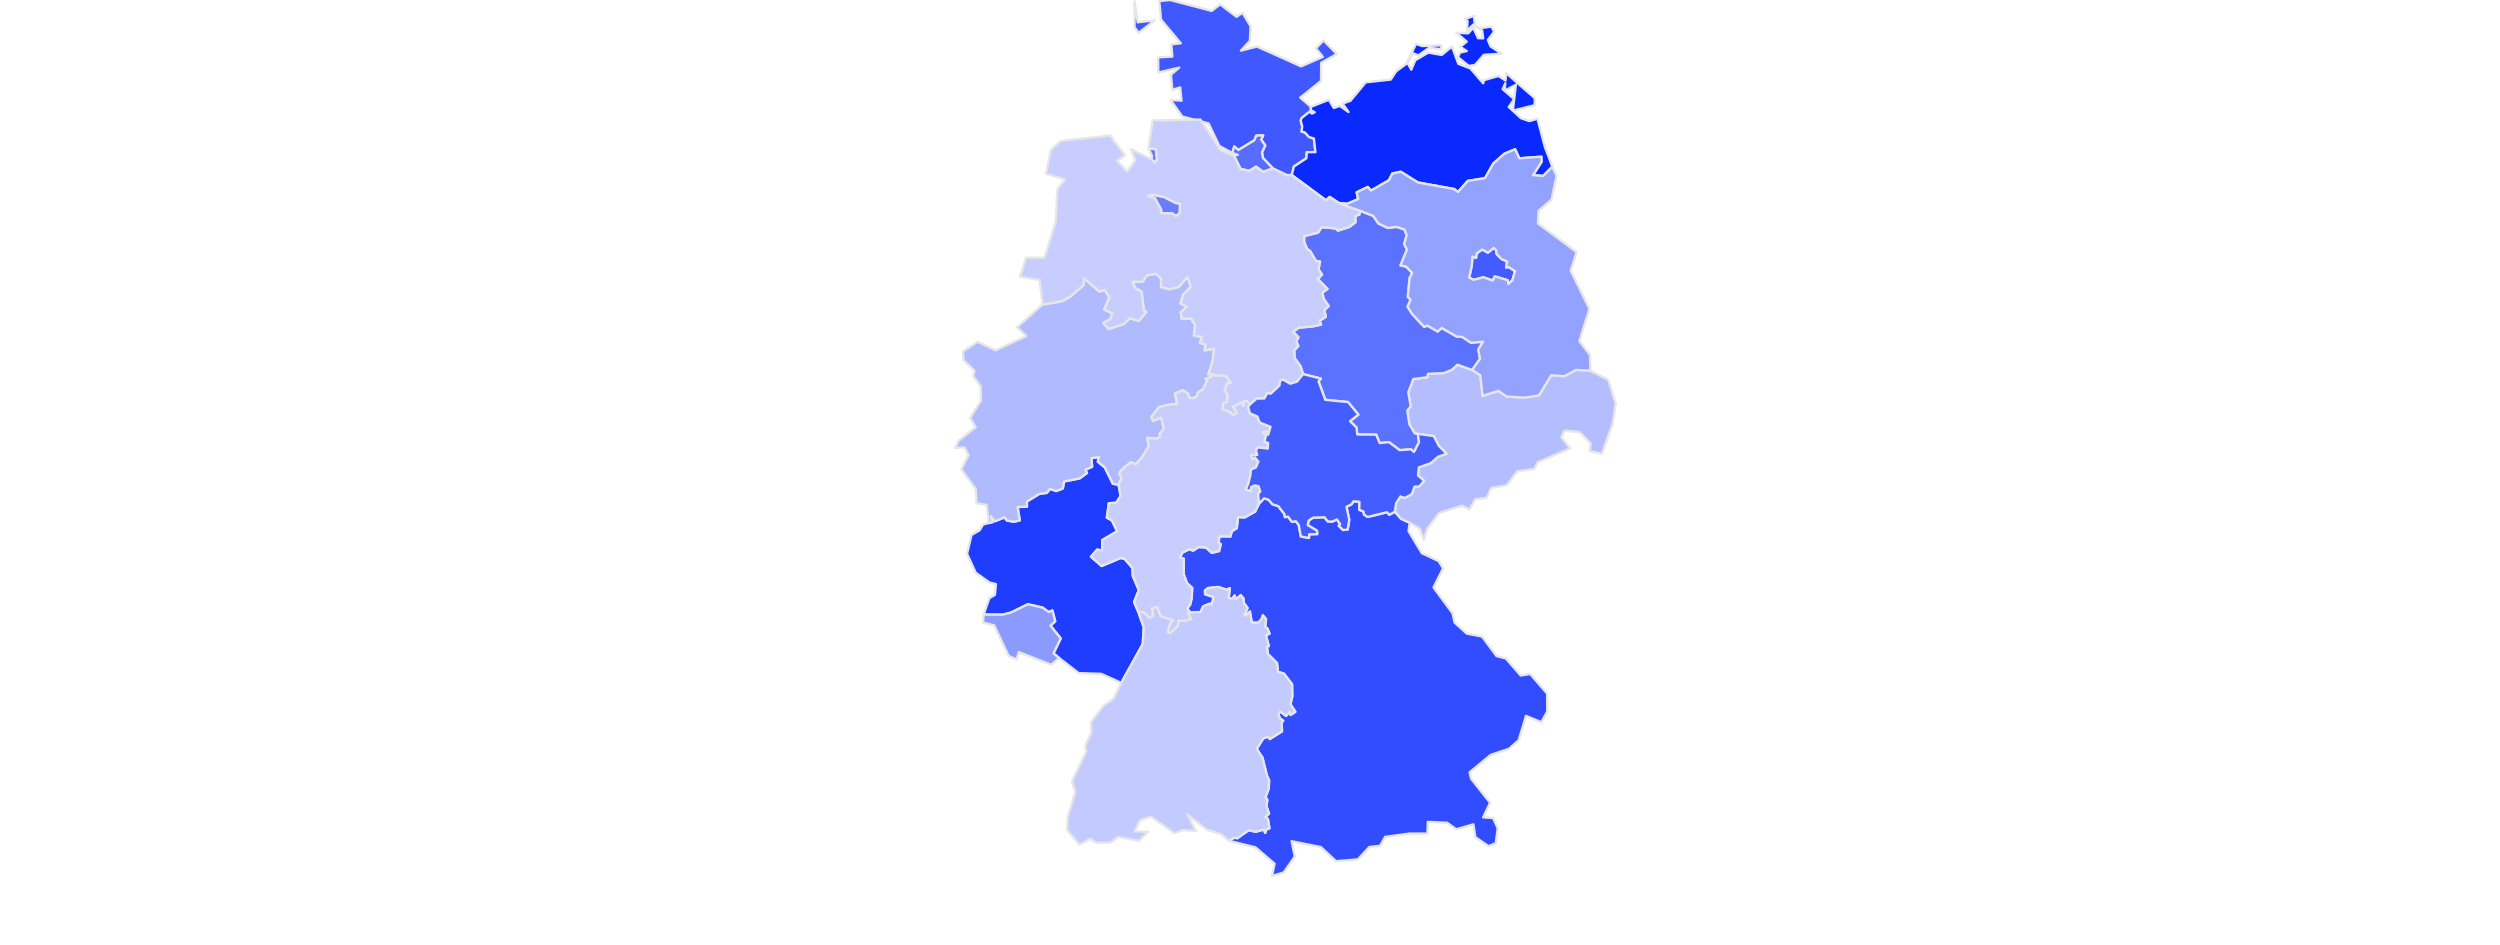
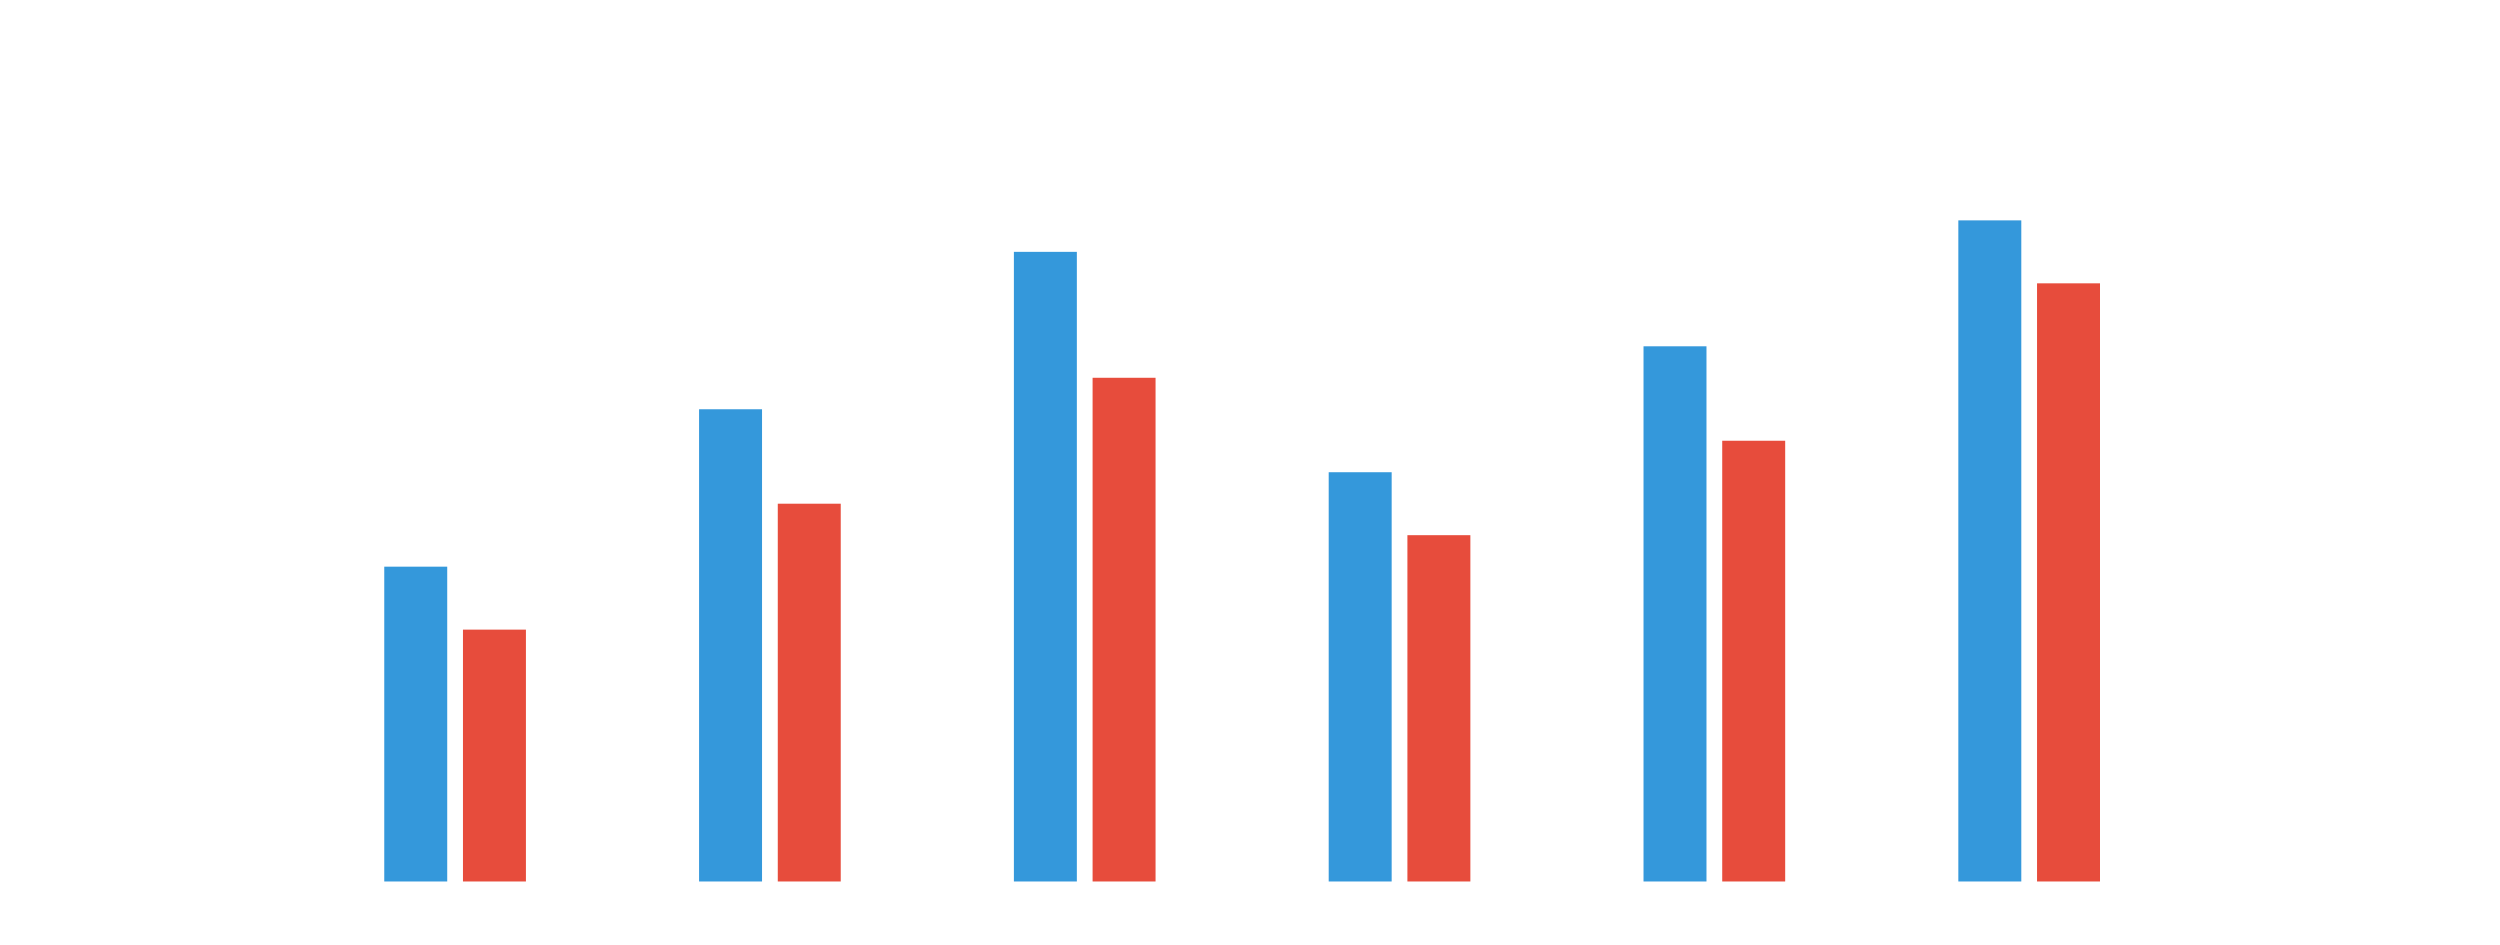
- <svg xmlns="http://www.w3.org/2000/svg" height="340" id="svg" tag_name="svg" viewBox="0,0,750,400" width="900">
-   <g id="g" tag_name="svg/g">
-     <g id="g_1" tag_name="svg/g/g_1">
-       <g aria-hidden="false" id="g_2" stroke-width="2286.902" tag_name="svg/g/g_1/g_2" transform="translate(-1184.368,2661.302) scale(0.0004372727 -0.0004372727)">
-         <path aria-label="Schleswig-Holstein, value: 728. Random data." d="M 3457361.695 6064537.318 L 3473831.103 6066454.707 L 3458254.276 6054378.88 L 3454292.43 6059770.703 L 3454356.612 6084731.703 L 3457361.695 6064537.318 L 3457361.695 6064537.318 M 3588249.967 5922981.087 L 3578686.428 5933125.855 L 3577703.256 5938504.913 L 3580874.498 5945222.051 L 3576943.63 5950819.015 L 3578862.694 5955081.55 L 3572137.614 5954711.581 L 3570371.671 5950301.816 L 3554853.941 5940794.914 L 3550830.301 5944304.113 L 3549069.071 5937985.409 L 3536429.543 5944772.404 L 3526016.681 5966561.873 L 3519393.375 5968304.841 L 3512239.23 5970199.537 L 3500514.265 5973331.857 L 3489082.291 5989366.379 L 3499819.406 5988660.668 L 3498517.176 6001512.942 L 3490893.039 5999239.265 L 3489548.128 6013751.906 L 3497601.958 6020646.934 L 3477324.318 6015942.557 L 3477174.682 6030585.008 L 3490956.441 6031361.248 L 3489931.191 6043152.005 L 3499099.859 6044205.255 L 3479952.204 6067179.779 L 3478240.994 6085109.245 L 3488727.888 6086138.87 L 3529021.077 6075584.884 L 3537230.397 6081868.551 L 3553025.921 6069833.444 L 3558853.438 6073742.248 L 3566668.012 6060682.932 L 3566001.929 6046527.023 L 3557272.662 6037087.271 L 3572862.569 6041055.569 L 3615633.36 6021826.81 L 3636653.867 6031065.021 L 3630020.159 6039286.831 L 3637283.74 6047018.167 L 3650216.12 6033819.977 L 3635081.488 6025376.293 L 3634893.807 6007738.122 L 3614788.522 5991603.556 L 3625082.79 5982662.936 L 3625050.734 5979329.727 L 3628805.897 5977389.318 L 3626024.14 5976110.546 L 3623841.336 5977945.14 L 3615980.349 5971721.31 L 3615255.502 5969260.886 L 3616689.378 5963752.756 L 3616154.181 5958546.736 L 3619138.422 5958008.894 L 3623189.433 5953513.343 L 3628029.412 5951954.038 L 3629467.072 5938790.493 L 3621108.101 5938712.261 L 3620734.104 5932842.58 L 3608645.99 5924805.59 L 3606560.235 5916586.271 L 3601710.253 5916543.223 L 3588249.967 5922981.087 L 3588249.967 5922981.087 Z" fill="rgb(63,88,255)" filter="none" id="path_15" opacity="1" outline="none" role="img" stroke="#e6e6e6" stroke-linecap="round" stroke-linejoin="round" tabindex="-1" tag_name="svg/g/g_1/g_2/path_15" />
-         <path aria-label="Berlin, value: 710. Random data." d="M 3804566.415 5843865.693 L 3804934.643 5840168.59 L 3809716.68 5835249.987 L 3815207.715 5832907.505 L 3814140.999 5827006.758 L 3816712.946 5827478.273 L 3822865.368 5823472.417 L 3820320.891 5814819.017 L 3816409.718 5810966.027 L 3815681.729 5814709.151 L 3803208.369 5818473.925 L 3801245.39 5814373.904 L 3792079.834 5817614.502 L 3782830.346 5815037.879 L 3778418.51 5817224.178 L 3780958.974 5829146.269 L 3781589.122 5837662.754 L 3785070.628 5836354.513 L 3785707.313 5840767.749 L 3791058.659 5844454.843 L 3796466.976 5841442.428 L 3802213.916 5845930.858 L 3804566.415 5843865.693 L 3804566.415 5843865.693 Z" fill="rgb(67,92,255)" filter="none" id="path_14" opacity="1" outline="none" role="img" stroke="#e6e6e6" stroke-linecap="round" stroke-linejoin="round" tabindex="-1" tag_name="svg/g/g_1/g_2/path_14" />
-         <path aria-label="Mecklenburg-Vorpommern, value: 963. Random data." d="M 3765978.702 6054368.379 L 3777435.613 6053854.901 L 3782368.592 6059205.164 L 3786974.612 6049178.295 L 3791952.703 6048995.308 L 3790982.149 6056628.762 L 3782166.001 6062203.992 L 3776325.321 6056130.655 L 3776858.025 6065718.758 L 3774350.778 6067627.876 L 3783033.491 6070747.66 L 3783858.278 6061451.223 L 3788686.543 6058680.839 L 3799870.604 6060388.05 L 3802580.908 6055519.69 L 3796496.478 6047458.169 L 3799128.008 6041146.674 L 3809821.435 6034166.536 L 3792493.441 6033025.524 L 3784186.844 6023359.063 L 3778032.696 6022255.461 L 3767578.411 6030737.708 L 3769494.97 6035222.803 L 3776065.589 6036691.268 L 3769692.281 6040765.054 L 3776060.27 6045791.791 L 3765978.702 6054368.379 L 3765978.702 6054368.379 M 3858958.468 5924746.691 L 3850096.897 5915716.215 L 3840283.644 5916498.354 L 3848470.288 5929329.486 L 3848307.659 5934358.785 L 3826929.837 5932832.074 L 3822905.95 5941589.95 L 3812528.068 5937242.981 L 3801803.845 5927759.719 L 3793795.888 5913641.643 L 3777112.042 5910922.547 L 3767480.098 5900151.255 L 3763845.367 5903055.998 L 3728791.134 5909381.657 L 3712076.137 5919807.3 L 3703941.606 5918019.748 L 3700755.787 5911583.243 L 3683284.378 5901519.874 L 3680200.616 5905056.465 L 3669396.648 5899831.109 L 3670935.661 5893318.2 L 3660311.88 5888738.756 L 3652231.332 5889511.357 L 3643302.496 5895374.819 L 3639785.07 5892100.172 L 3606560.235 5916586.271 L 3608645.99 5924805.59 L 3620734.104 5932842.58 L 3621108.101 5938712.261 L 3629467.072 5938790.493 L 3628029.412 5951954.038 L 3623189.433 5953513.343 L 3619138.422 5958008.894 L 3616154.181 5958546.736 L 3616689.378 5963752.756 L 3615255.502 5969260.886 L 3615980.349 5971721.31 L 3623841.336 5977945.14 L 3626024.14 5976110.546 L 3628805.897 5977389.318 L 3625050.734 5979329.727 L 3625082.79 5982662.936 L 3642541.571 5989491.917 L 3647245.367 5981531.201 L 3653174.078 5983522.003 L 3661492.459 5977652.875 L 3655820.803 5985889.774 L 3663350.695 5988433.076 L 3678217.729 6006380.59 L 3702468.781 6009068.569 L 3707700.626 6017070.956 L 3717497.36 6024278.781 L 3726955.901 6043652.838 L 3732879.108 6041514.928 L 3751573.526 6042181.23 L 3751194.382 6038592.526 L 3739667.485 6039851.674 L 3729144.626 6032464.175 L 3724343.335 6034435.693 L 3718792.912 6025039.034 L 3722354.278 6018654.749 L 3726227.34 6027813.585 L 3738785.28 6035167.421 L 3751847.047 6032895.494 L 3761685.955 6041061.531 L 3767918.687 6024278.388 L 3779544.726 6019867.688 L 3791982.766 6005478.756 L 3792719.491 6008509.805 L 3806813.903 6012547.758 L 3813624.193 6008114.979 L 3814273.526 6015341.281 L 3826245.43 6004732.718 L 3841931.359 5991047.875 L 3841857.483 5984285.027 L 3820735.14 5978971.986 L 3823658.533 6004032.505 L 3812743.763 5998386.425 L 3813388.745 6005505.545 L 3810809.045 5999782.888 L 3821994.192 5990116.934 L 3816749.36 5982489.271 L 3828446.727 5971682.015 L 3836719.178 5968847.959 L 3844529.3 5971131.582 L 3851718.737 5943706.14 L 3858958.468 5924746.691 L 3858958.468 5924746.691 Z" fill="rgb(9,41,255)" filter="none" id="path_13" opacity="1" outline="none" role="img" stroke="#e6e6e6" stroke-linecap="round" stroke-linejoin="round" tabindex="-1" tag_name="svg/g/g_1/g_2/path_13" />
-         <path aria-label="Bremen, value: 541. Random data." d="M 3470648.274 5897758.265 L 3482994.36 5895366.569 L 3494135.477 5889523.418 L 3498339.993 5889002.586 L 3498170.521 5879865.409 L 3494265.48 5876757.592 L 3491011.25 5879309.938 L 3480045.654 5879745.47 L 3480079.704 5882942.527 L 3473997.668 5894121.778 L 3467459.372 5896352.76 L 3470648.274 5897758.265 L 3470648.274 5897758.265 M 3470633.91 5931964.11 L 3471219.911 5934938.258 L 3467778.807 5942795.014 L 3475199.364 5941403.547 L 3476062.761 5931567.964 L 3473640.485 5928668.052 L 3470633.91 5931964.11 L 3470633.91 5931964.11 Z" fill="rgb(106,125,255)" filter="none" id="path_12" opacity="1" outline="none" role="img" stroke="#e6e6e6" stroke-linecap="round" stroke-linejoin="round" tabindex="-1" tag_name="svg/g/g_1/g_2/path_12" />
-         <path aria-label="Hamburg, value: 622. Random data." d="M 3550632.907 5935231.275 L 3554307.57 5936267.878 L 3549069.071 5937985.409 L 3550830.301 5944304.113 L 3554853.941 5940794.914 L 3570371.671 5950301.816 L 3572137.614 5954711.581 L 3578862.694 5955081.55 L 3576943.63 5950819.015 L 3580874.498 5945222.051 L 3577703.256 5938504.913 L 3578686.428 5933125.855 L 3588249.967 5922981.087 L 3578903.504 5919670.022 L 3571948.898 5924735.964 L 3565509.551 5920653.881 L 3556965.708 5922524.893 L 3550632.907 5935231.275 L 3550632.907 5935231.275 Z" fill="rgb(87,109,255)" filter="none" id="path_11" opacity="1" outline="none" role="img" stroke="#e6e6e6" stroke-linecap="round" stroke-linejoin="round" tabindex="-1" tag_name="svg/g/g_1/g_2/path_11" />
-         <path aria-label="Rheinland-Pfalz, value: 866. Random data." d="M 3441413.104 5424738.845 L 3421909.707 5433496.234 L 3400206.982 5434171.875 L 3381263.169 5448827.798 L 3375749.536 5453286.634 L 3382812.581 5467779.952 L 3372832.709 5480162.048 L 3377452.939 5484425.935 L 3374726.166 5494845.432 L 3371185.656 5493263.594 L 3365049.948 5497693.063 L 3350931.191 5500859.614 L 3334486.439 5492783.549 L 3326657.971 5490789.701 L 3308089.903 5490864.744 L 3313667.579 5506768.163 L 3319085.33 5510024.622 L 3320036.215 5520422.198 L 3313918.622 5521855.03 L 3300451.143 5531427.512 L 3292075.332 5549727.941 L 3296390.086 5567982.123 L 3304168.463 5572448.58 L 3307664.751 5578120.732 L 3312983.77 5579512.677 L 3316745.778 5580422.383 L 3314942.528 5586140.845 L 3319084.638 5581296.999 L 3328285.018 5585040.495 L 3330605.199 5582020.318 L 3337596.225 5580760.025 L 3343107.534 5582155.468 L 3341011.504 5595025.005 L 3350093.446 5595426.048 L 3350049.37 5600448.52 L 3362065.59 5607751.526 L 3369368.683 5608763.731 L 3372459.636 5612603.932 L 3378474.646 5610514.453 L 3384825.519 5613016.216 L 3386058.876 5619783.127 L 3401137.397 5622790.963 L 3408249.785 5628022.59 L 3406666.494 5631204.343 L 3413201.598 5634040.796 L 3412628.252 5642375.645 L 3419827.968 5643501.293 L 3418700.228 5639011.365 L 3425511.303 5633355.626 L 3433322.871 5617549.712 L 3438838.018 5616717.763 L 3440788.848 5605767.404 L 3436698.981 5599221.561 L 3429406.676 5598670.488 L 3427486.347 5584796.391 L 3432385.611 5582006.698 L 3437471.86 5571557.03 L 3423056.516 5563089.113 L 3422876.602 5552937.092 L 3418083.655 5553784.511 L 3412023.656 5546950.898 L 3422434.022 5537934.592 L 3440828.525 5545698.404 L 3444709.495 5544811.977 L 3452319.98 5536002.36 L 3452586.395 5528367.219 L 3458495.5 5514559.155 L 3453841.98 5503159.669 L 3457830.881 5493673.07 L 3463300.091 5478415.362 L 3462173.04 5462228.335 L 3441413.104 5424738.845 L 3441413.104 5424738.845 Z" fill="rgb(31,61,255)" filter="none" id="path_10" opacity="1" outline="none" role="img" stroke="#e6e6e6" stroke-linecap="round" stroke-linejoin="round" tabindex="-1" tag_name="svg/g/g_1/g_2/path_10" />
-         <path aria-label="Saarland, value: 398. Random data." d="M 3381263.169 5448827.798 L 3373557.361 5442263.875 L 3342161.141 5454623.492 L 3340179.512 5447601.539 L 3332385.342 5450840.392 L 3318304.229 5480523.835 L 3307562.329 5483097.061 L 3308089.903 5490864.744 L 3326657.971 5490789.701 L 3334486.439 5492783.549 L 3350931.191 5500859.614 L 3365049.948 5497693.063 L 3371185.656 5493263.594 L 3374726.166 5494845.432 L 3377452.939 5484425.935 L 3372832.709 5480162.048 L 3382812.581 5467779.952 L 3375749.536 5453286.634 L 3381263.169 5448827.798 L 3381263.169 5448827.798 Z" fill="rgb(138,154,255)" filter="none" id="path_9" opacity="1" outline="none" role="img" stroke="#e6e6e6" stroke-linecap="round" stroke-linejoin="round" tabindex="-1" tag_name="svg/g/g_1/g_2/path_9" />
-         <path aria-label="Bayern, value: 785. Random data." d="M 3720854.93 5579802.167 L 3719631.221 5571814.367 L 3732520.279 5550332.235 L 3748749.26 5542736.81 L 3753100.765 5535668.008 L 3743829.342 5517178.986 L 3762324.329 5492080.269 L 3764245.567 5483218.791 L 3775995.855 5472471.211 L 3790870.399 5469570.813 L 3804947.717 5450646.838 L 3813933.918 5448396.016 L 3828298.293 5431829.476 L 3837496.053 5433331.975 L 3853922.304 5414298.729 L 3854027.923 5397041.138 L 3848317.176 5386640.728 L 3833446.585 5392755.727 L 3826289.952 5369140.388 L 3816994.294 5360866.102 L 3799346.796 5355056.063 L 3778767.497 5338084.623 L 3780201.378 5331942.028 L 3798665.613 5308605.033 L 3791934.165 5294492.468 L 3801583.725 5293802.755 L 3806028.254 5283947.721 L 3804167.784 5269432.079 L 3797155.911 5266557.908 L 3784369.557 5275318.431 L 3782489.472 5287708.879 L 3765869.816 5282967.669 L 3757000.857 5289276.976 L 3738359.056 5290070.135 L 3737999.89 5278714.788 L 3720699.456 5278787.461 L 3697068.241 5275593.971 L 3692138.589 5266976.183 L 3681727.325 5265798.139 L 3670484.258 5253737.037 L 3649428.966 5252031.102 L 3634830.264 5265638.651 L 3606391.206 5271384.986 L 3609508.015 5256512.873 L 3598748.489 5241134.825 L 3587417.993 5237698.059 L 3589919.367 5249560.583 L 3571438.516 5265428.843 L 3545727.416 5271763.944 L 3551119.35 5274925.338 L 3553760.083 5274202.192 L 3564921.06 5282095.24 L 3571596.295 5280467.069 L 3579419.407 5282654.313 L 3580805.818 5279501.641 L 3582086.329 5282857.968 L 3584928.447 5283809.522 L 3583494.205 5292617.613 L 3580930.567 5294773.396 L 3584580.145 5298103.715 L 3582134.334 5304897.827 L 3582885.1 5311565.59 L 3581170.587 5314040.815 L 3584271.015 5322385.998 L 3584603.117 5330438.816 L 3582536.971 5334936.909 L 3578187.619 5352316.367 L 3572624.433 5360747.412 L 3578955.505 5370940.394 L 3583771.989 5372636.028 L 3585285.343 5370319.656 L 3592397.28 5374804.877 L 3597104.901 5377768.96 L 3596820.246 5386336.247 L 3598254.037 5388042.213 L 3594990.097 5390440.296 L 3593537.933 5394395.992 L 3595531.176 5396915.313 L 3601043.724 5392675.297 L 3604817.538 5396914.406 L 3605494.629 5393679.609 L 3610040.973 5396732.756 L 3605288.919 5404018.894 L 3607096.964 5411585.856 L 3606859.69 5423359.007 L 3599011.948 5433669.212 L 3593147.14 5435435.639 L 3592245.889 5443944.496 L 3583564.53 5452545.676 L 3582413.875 5459974.416 L 3584382.777 5460337.636 L 3581463.754 5470771.675 L 3585018.266 5472469.536 L 3582846.708 5477603.561 L 3580825.872 5478633.796 L 3581644.343 5486557.884 L 3578523.382 5490167.681 L 3577176.356 5486245.681 L 3573881.959 5482987.114 L 3567840.602 5483063.899 L 3566013.338 5493864.103 L 3561886.185 5489700.411 L 3560708.05 5490710.201 L 3563761.65 5497211.064 L 3560208.801 5502015.702 L 3560005.603 5506214.91 L 3557139.231 5509661.19 L 3552489.527 5505757.585 L 3551176.539 5509357.281 L 3548880.872 5506083.056 L 3545480.262 5506998.889 L 3546539.908 5516416.343 L 3543354.9 5514967.373 L 3535345.825 5517624.649 L 3525335.948 5516510.934 L 3522498.71 5514265.613 L 3522607.366 5510533.321 L 3530810.186 5507912.867 L 3529207.388 5500329.326 L 3527193.733 5501474.023 L 3520685.236 5498793.089 L 3518325.6 5493330.781 L 3508004.728 5493032.839 L 3505250.401 5497006.319 L 3508038.926 5500227.995 L 3509617.733 5506477.501 L 3510146.654 5516639.213 L 3505048.322 5521439.478 L 3501918.833 5529980.579 L 3501924.546 5545078.593 L 3498323.601 5546150.384 L 3500735.635 5551049.782 L 3507714.83 5554233.607 L 3510910.19 5552779.34 L 3516350.884 5556299.166 L 3523525.799 5555823.076 L 3529102.332 5550628.95 L 3536241.226 5552425.61 L 3537768.132 5559166.687 L 3535646.791 5560063.081 L 3536454.112 5566675.527 L 3547168.369 5566552.858 L 3548486.489 5571588.404 L 3553322.554 5574531.794 L 3554503.929 5585281.316 L 3561061.385 5585008.105 L 3571078.944 5590634.693 L 3574817.406 5598257.442 L 3579781.599 5603487.118 L 3584213.789 5602032.775 L 3587805.413 5597748.058 L 3593561.561 5595872.324 L 3599433.882 5588255.518 L 3599920.251 5585260.633 L 3603043.384 5585677.062 L 3606720.081 5580673.114 L 3610451.087 5581336.118 L 3613301.32 5577745.225 L 3615378.806 5566488.747 L 3623231.203 5565109.517 L 3623502.865 5568663.641 L 3631250.606 5568820.599 L 3631003.507 5572109.529 L 3622115.83 5577492.526 L 3622821.48 5581827.248 L 3627205.391 5584768.656 L 3638188.697 5585165.101 L 3641467.23 5581085.146 L 3645868.077 5580963.036 L 3650284.49 5583030.594 L 3653432.93 5578485.113 L 3652087.567 5576864.637 L 3656266.89 5572781.652 L 3660745.466 5573283.53 L 3662238.81 5582653.185 L 3659605.223 5595262.229 L 3664336.986 5597622.361 L 3666404.099 5600603.844 L 3672121.971 5600160.744 L 3671958.311 5592357.348 L 3675994.002 5590758.779 L 3676626.678 5587664.613 L 3680049.048 5585432.811 L 3698749.365 5590010.143 L 3701124.634 5587599.689 L 3706456.636 5590490.104 L 3712475.941 5583643.974 L 3720854.93 5579802.167 L 3720854.93 5579802.167 Z" fill="rgb(49,77,255)" filter="none" id="path_8" opacity="1" outline="none" role="img" stroke="#e6e6e6" stroke-linecap="round" stroke-linejoin="round" tabindex="-1" tag_name="svg/g/g_1/g_2/path_8" />
-         <path aria-label="Sachsen, value: 223. Random data." d="M 3895729.982 5727122.601 L 3913070.54 5718259.531 L 3920360.274 5695097.016 L 3917262.632 5675524.346 L 3906855.351 5646619.46 L 3895163.105 5649360.645 L 3896125.408 5656567.482 L 3885322.918 5667742.816 L 3870722.869 5668920.659 L 3867706.193 5662631.868 L 3876123.307 5651812.811 L 3844935.62 5638502.497 L 3841262.871 5631926.332 L 3824931.317 5629596.811 L 3814830.69 5616161.017 L 3799673.133 5613571.705 L 3795090.354 5603831.53 L 3784445.669 5602760.943 L 3778486.014 5592711.319 L 3771699.907 5596372.61 L 3749573.3 5589410.513 L 3737872.953 5574367.727 L 3734558.691 5563483.467 L 3730459.221 5574098.141 L 3720854.93 5579802.167 L 3712475.941 5583643.974 L 3706456.636 5590490.104 L 3707593.379 5598689.827 L 3711847.436 5605288.31 L 3716102.611 5603841.316 L 3722819.962 5607572.806 L 3725457.331 5614794.999 L 3730125.083 5614992.237 L 3734759.167 5620512.145 L 3728832.1 5625615.079 L 3729672.779 5633487.713 L 3741232.331 5637557.605 L 3748218.962 5643708.774 L 3756509.832 5646715.353 L 3748992.236 5654296.661 L 3744176.911 5663770.877 L 3728697.341 5665894.003 L 3725736.607 5666344.961 L 3720493.426 5675145.046 L 3718449.004 5688621.378 L 3721730.677 5692441.575 L 3719417.819 5706182.426 L 3724304.728 5719002.543 L 3737782.711 5720766.236 L 3738522.346 5724031.958 L 3753662.791 5724768.671 L 3761788.612 5728031.828 L 3767113.543 5732917.283 L 3781244.761 5727749.174 L 3789159.746 5722743.072 L 3791429.425 5702687.054 L 3806709.166 5707620.243 L 3814794.815 5702036.239 L 3831961.931 5701008.764 L 3846067.658 5703199.093 L 3857862.633 5722744.221 L 3870467.432 5721757.118 L 3881910.192 5727851.204 L 3895729.982 5727122.601 L 3895729.982 5727122.601 Z" fill="rgb(179,189,255)" filter="none" id="path_7" opacity="1" outline="none" role="img" stroke="#e6e6e6" stroke-linecap="round" stroke-linejoin="round" tabindex="-1" tag_name="svg/g/g_1/g_2/path_7" />
-         <path aria-label="Sachsen-Anhalt, value: 605. Random data." d="M 3781244.761 5727749.174 L 3767113.543 5732917.283 L 3761788.612 5728031.828 L 3753662.791 5724768.671 L 3738522.346 5724031.958 L 3737782.711 5720766.236 L 3724304.728 5719002.543 L 3719417.819 5706182.426 L 3721730.677 5692441.575 L 3718449.004 5688621.378 L 3720493.426 5675145.046 L 3725736.607 5666344.961 L 3728697.341 5665894.003 L 3729823.623 5657699.035 L 3724984.306 5648366.587 L 3721967.763 5650922.121 L 3711102.779 5650136.795 L 3700671.55 5657917.829 L 3691711.463 5657002.067 L 3688360.599 5665165.523 L 3670003.971 5665298.318 L 3669281.792 5672052.186 L 3662981.389 5678154.152 L 3671078.403 5684562.722 L 3661128.375 5696690.099 L 3639072.466 5698871.243 L 3632504.217 5716768.856 L 3634798.391 5719458.087 L 3617510.685 5723772.319 L 3615012.185 5731490.692 L 3609394.947 5739233.366 L 3608880.398 5746675.815 L 3612899.532 5751066.703 L 3610948.626 5755584.021 L 3613030.801 5759432.388 L 3607797.471 5764671.333 L 3613361.948 5768780.537 L 3626913.423 5769958.559 L 3634968.641 5771763.776 L 3633454.75 5775329.878 L 3639545.494 5779363.06 L 3638079.854 5785463.393 L 3642306.939 5789843.218 L 3637457.897 5796638.618 L 3636231.019 5802737.378 L 3641160.677 5806181.383 L 3631772.144 5815934.188 L 3635920.408 5820057.302 L 3632514.916 5825233.893 L 3633938.099 5832809.372 L 3630000.11 5833404.79 L 3624130.265 5843359.721 L 3621666.099 5844655.127 L 3618514.562 5851704.869 L 3618718.176 5857485.611 L 3632019.54 5860810.269 L 3635509.531 5866108.087 L 3648934.747 5864932.535 L 3651333.268 5862791.575 L 3662276.032 5866329.145 L 3668159.916 5870732.066 L 3668261.341 5877081.258 L 3671922.855 5878200.706 L 3673094.948 5881900.728 L 3685470.527 5877043.118 L 3690394.33 5869785.547 L 3699574.593 5865363.215 L 3708117.693 5866440.634 L 3715667.193 5863903.837 L 3717929.5 5858476.429 L 3715469.862 5849748.085 L 3718214.651 5844431.189 L 3711850.444 5829091.544 L 3717622.375 5827795.967 L 3723223.199 5821704.599 L 3720737.935 5816927.271 L 3718959.617 5798644.476 L 3721757.297 5795806.458 L 3718700.917 5789151.686 L 3723228.666 5782040.104 L 3734812.155 5769569.369 L 3737897.799 5770821.579 L 3747886.381 5765052.475 L 3751784.096 5768485.252 L 3766349.84 5760146.177 L 3771836.836 5759778.76 L 3780081.764 5754179.044 L 3791815.501 5755165.882 L 3787186.312 5747485.411 L 3788950.722 5738608.616 L 3781244.761 5727749.174 L 3781244.761 5727749.174 Z" fill="rgb(91,113,255)" filter="none" id="path_6" opacity="1" outline="none" role="img" stroke="#e6e6e6" stroke-linecap="round" stroke-linejoin="round" tabindex="-1" tag_name="svg/g/g_1/g_2/path_6" />
-         <path aria-label="Nordrhein-Westfalen, value: 237. Random data." d="M 3438838.018 5616717.763 L 3433322.871 5617549.712 L 3425511.303 5633355.626 L 3418700.228 5639011.365 L 3419827.968 5643501.293 L 3412628.252 5642375.645 L 3413201.598 5634040.796 L 3406666.494 5631204.343 L 3408249.785 5628022.59 L 3401137.397 5622790.963 L 3386058.876 5619783.127 L 3384825.519 5613016.216 L 3378474.646 5610514.453 L 3372459.636 5612603.932 L 3369368.683 5608763.731 L 3362065.59 5607751.526 L 3350049.37 5600448.52 L 3350093.446 5595426.048 L 3341011.504 5595025.005 L 3343107.534 5582155.468 L 3337596.225 5580760.025 L 3330605.199 5582020.318 L 3328285.018 5585040.495 L 3319084.638 5581296.999 L 3314942.528 5586140.845 L 3316745.778 5580422.383 L 3312983.77 5579512.677 L 3311015.04 5597166.296 L 3301286.566 5598571.706 L 3300452.05 5612535.58 L 3286562.437 5631605.538 L 3293515.854 5645328.809 L 3289593.12 5652859.978 L 3280490.642 5652305.536 L 3283946.838 5659327.033 L 3300441.73 5672312.376 L 3295054.931 5681365.464 L 3305673.786 5698330.393 L 3305185.744 5711900.558 L 3298151.456 5721776.762 L 3299248.191 5727184.303 L 3288593.346 5737357.142 L 3288166.34 5745714.51 L 3302277.892 5755163.805 L 3319581.185 5746810.073 L 3349540.134 5760629.053 L 3340479.231 5769175.668 L 3365215.741 5791134.425 L 3384012.972 5794350.679 L 3392025.976 5798862.55 L 3404900.197 5809887.512 L 3405503.595 5816570.476 L 3420259.158 5803751.527 L 3425492.758 5805288.42 L 3430006.243 5797970.822 L 3424868.898 5786447.463 L 3432793.277 5782578.718 L 3430848.148 5776941.422 L 3424043.012 5773317.363 L 3429320.229 5767538.251 L 3443866.318 5772309.655 L 3449806.277 5777869.536 L 3458464.137 5775302.88 L 3465646.156 5783918.488 L 3463355.074 5785668.42 L 3461024.851 5803711.84 L 3454665.838 5807279.496 L 3452513.919 5813170.624 L 3462486.136 5813475.343 L 3465828.111 5819223.887 L 3475033.459 5821106.071 L 3479867.174 5816213.736 L 3480044.908 5808105.863 L 3488204.82 5806021.158 L 3497362.796 5808264.466 L 3505512.751 5818113.191 L 3508734.191 5808202.516 L 3501228.947 5800697.429 L 3498856.973 5792231.214 L 3504814.617 5789111.452 L 3499183.64 5783721.944 L 3499759.336 5777670.641 L 3509276.976 5777434.946 L 3513012.142 5771107.513 L 3511749.454 5761204.084 L 3519653.32 5759759.983 L 3517560.304 5754143.8 L 3523025.291 5752320.439 L 3522181.97 5746808.886 L 3531347.626 5748185.852 L 3530138.655 5737303.772 L 3525818.085 5723573.957 L 3530455.486 5723798.105 L 3528924.477 5721351.522 L 3523070.524 5719044.856 L 3524603.015 5717491.228 L 3520561.985 5709122.964 L 3515576.245 5705707.691 L 3514925.121 5702549.667 L 3510983.096 5700337.875 L 3507554.904 5700780.037 L 3505875.657 5705238.83 L 3501068.927 5708144.415 L 3493481.389 5705006.789 L 3495486.272 5695033.51 L 3487092.883 5693984.333 L 3478098.171 5691979.956 L 3470564.135 5682285.217 L 3472321.629 5678561.793 L 3480242.978 5681704.137 L 3482531.623 5670756.368 L 3478703.403 5666065.658 L 3479299.539 5663197.624 L 3476066.609 5661389.359 L 3466708.308 5661993.128 L 3468070.104 5653902.131 L 3460909.052 5642310.6 L 3455235.707 5636303.258 L 3450712.361 5638488.377 L 3443440.076 5632575.193 L 3439308.19 5627939.39 L 3441783.775 5623139.806 L 3438838.018 5616717.763 L 3438838.018 5616717.763 Z" fill="rgb(175,186,255)" filter="none" id="path_5" opacity="1" outline="none" role="img" stroke="#e6e6e6" stroke-linecap="round" stroke-linejoin="round" tabindex="-1" tag_name="svg/g/g_1/g_2/path_5" />
-         <path aria-label="Baden-Württemberg, value: 157. Random data." d="M 3441413.104 5424738.845 L 3462173.04 5462228.335 L 3463300.091 5478415.362 L 3457830.881 5493673.07 L 3463711.708 5492955.397 L 3468596.589 5487801.583 L 3472314.799 5489979.638 L 3471193.286 5497091.604 L 3476270.119 5498354.395 L 3479600.305 5489358.432 L 3492069.897 5485360.722 L 3489052.245 5482837.357 L 3486398.288 5474042.18 L 3488841.552 5473151.666 L 3496055.133 5479681.465 L 3496946.014 5485085.715 L 3502541.212 5484821.101 L 3509069.5 5486471.629 L 3505792.533 5492886.364 L 3508004.728 5493032.839 L 3518325.6 5493330.781 L 3520685.236 5498793.089 L 3527193.733 5501474.023 L 3529207.388 5500329.326 L 3530810.186 5507912.867 L 3522607.366 5510533.321 L 3522498.71 5514265.613 L 3525335.948 5516510.934 L 3535345.825 5517624.649 L 3543354.9 5514967.373 L 3546539.908 5516416.343 L 3545480.262 5506998.889 L 3548880.872 5506083.056 L 3551176.539 5509357.281 L 3552489.527 5505757.585 L 3557139.231 5509661.19 L 3560005.603 5506214.91 L 3560208.801 5502015.702 L 3563761.65 5497211.064 L 3560708.05 5490710.201 L 3561886.185 5489700.411 L 3566013.338 5493864.103 L 3567840.602 5483063.899 L 3573881.959 5482987.114 L 3577176.356 5486245.681 L 3578523.382 5490167.681 L 3581644.343 5486557.884 L 3580825.872 5478633.796 L 3582846.708 5477603.561 L 3585018.266 5472469.536 L 3581463.754 5470771.675 L 3584382.777 5460337.636 L 3582413.875 5459974.416 L 3583564.53 5452545.676 L 3592245.889 5443944.496 L 3593147.14 5435435.639 L 3599011.948 5433669.212 L 3606859.69 5423359.007 L 3607096.964 5411585.856 L 3605288.919 5404018.894 L 3610040.973 5396732.756 L 3605494.629 5393679.609 L 3604817.538 5396914.406 L 3601043.724 5392675.297 L 3595531.176 5396915.313 L 3593537.933 5394395.992 L 3594990.097 5390440.296 L 3598254.037 5388042.213 L 3596820.246 5386336.247 L 3597104.901 5377768.96 L 3592397.28 5374804.877 L 3585285.343 5370319.656 L 3583771.989 5372636.028 L 3578955.505 5370940.394 L 3572624.433 5360747.412 L 3578187.619 5352316.367 L 3582536.971 5334936.909 L 3584603.117 5330438.816 L 3584271.015 5322385.998 L 3581170.587 5314040.815 L 3582885.1 5311565.59 L 3582134.334 5304897.827 L 3584580.145 5298103.715 L 3580930.567 5294773.396 L 3583494.205 5292617.613 L 3584928.447 5283809.522 L 3582086.329 5282857.968 L 3580805.818 5279501.641 L 3579419.407 5282654.313 L 3571596.295 5280467.069 L 3564921.06 5282095.24 L 3553760.083 5274202.192 L 3551119.35 5274925.338 L 3545727.416 5271763.944 L 3538108.587 5278216.657 L 3524201.487 5282560.201 L 3505381.265 5297500.559 L 3513744.397 5281261.055 L 3501245.256 5282187.129 L 3492954.422 5279178.038 L 3470156.916 5295126.922 L 3459797.229 5291776.831 L 3454288.387 5280872.809 L 3467574.511 5280502.119 L 3458547.405 5271815.267 L 3438287.856 5275499.038 L 3431325.831 5270193.265 L 3418142.735 5269604.712 L 3411241.182 5273572.61 L 3400901.678 5268058.8 L 3389002.19 5282303.479 L 3389551.242 5294829.891 L 3396957.149 5319103.143 L 3393692.744 5329429.76 L 3407518.086 5358145.587 L 3406601.007 5363861.663 L 3412357.688 5376321.143 L 3412286.455 5386948.598 L 3424287.437 5402595.574 L 3434119.715 5409591.548 L 3441413.104 5424738.845 L 3441413.104 5424738.845 Z" fill="rgb(194,202,255)" filter="none" id="path_4" opacity="1" outline="none" role="img" stroke="#e6e6e6" stroke-linecap="round" stroke-linejoin="round" tabindex="-1" tag_name="svg/g/g_1/g_2/path_4" />
-         <path aria-label="Hessen, value: 134. Random data." d="M 3574817.406 5598257.442 L 3571078.944 5590634.693 L 3561061.385 5585008.105 L 3554503.929 5585281.316 L 3553322.554 5574531.794 L 3548486.489 5571588.404 L 3547168.369 5566552.858 L 3536454.112 5566675.527 L 3535646.791 5560063.081 L 3537768.132 5559166.687 L 3536241.226 5552425.61 L 3529102.332 5550628.95 L 3523525.799 5555823.076 L 3516350.884 5556299.166 L 3510910.19 5552779.34 L 3507714.83 5554233.607 L 3500735.635 5551049.782 L 3498323.601 5546150.384 L 3501924.546 5545078.593 L 3501918.833 5529980.579 L 3505048.322 5521439.478 L 3510146.654 5516639.213 L 3509617.733 5506477.501 L 3508038.926 5500227.995 L 3505250.401 5497006.319 L 3508004.728 5493032.839 L 3505792.533 5492886.364 L 3509069.5 5486471.629 L 3502541.212 5484821.101 L 3496946.014 5485085.715 L 3496055.133 5479681.465 L 3488841.552 5473151.666 L 3486398.288 5474042.18 L 3489052.245 5482837.357 L 3492069.897 5485360.722 L 3479600.305 5489358.432 L 3476270.119 5498354.395 L 3471193.286 5497091.604 L 3472314.799 5489979.638 L 3468596.589 5487801.583 L 3463711.708 5492955.397 L 3457830.881 5493673.07 L 3453841.98 5503159.669 L 3458495.5 5514559.155 L 3452586.395 5528367.219 L 3452319.98 5536002.36 L 3444709.495 5544811.977 L 3440828.525 5545698.404 L 3422434.022 5537934.592 L 3412023.656 5546950.898 L 3418083.655 5553784.511 L 3422876.602 5552937.092 L 3423056.516 5563089.113 L 3437471.86 5571557.03 L 3432385.611 5582006.698 L 3427486.347 5584796.391 L 3429406.676 5598670.488 L 3436698.981 5599221.561 L 3440788.848 5605767.404 L 3438838.018 5616717.763 L 3441783.775 5623139.806 L 3439308.19 5627939.39 L 3443440.076 5632575.193 L 3450712.361 5638488.377 L 3455235.707 5636303.258 L 3460909.052 5642310.6 L 3468070.104 5653902.131 L 3466708.308 5661993.128 L 3476066.609 5661389.359 L 3479299.539 5663197.624 L 3478703.403 5666065.658 L 3482531.623 5670756.368 L 3480242.978 5681704.137 L 3472321.629 5678561.793 L 3470564.135 5682285.217 L 3478098.171 5691979.956 L 3487092.883 5693984.333 L 3495486.272 5695033.51 L 3493481.389 5705006.789 L 3501068.927 5708144.415 L 3505875.657 5705238.83 L 3507554.904 5700780.037 L 3510983.096 5700337.875 L 3514925.121 5702549.667 L 3515576.245 5705707.691 L 3520561.985 5709122.964 L 3524603.015 5717491.228 L 3523070.524 5719044.856 L 3528924.477 5721351.522 L 3530455.486 5723798.105 L 3534226.891 5721936.523 L 3538023.034 5722871.995 L 3543159.028 5721711.628 L 3547558.91 5715352.144 L 3544642.949 5715322.755 L 3541427.053 5708583.378 L 3544378.42 5703761.809 L 3544011.975 5696296.376 L 3540504.416 5696031.611 L 3539668.603 5689741.487 L 3547588.844 5686762.122 L 3549624.279 5684174.286 L 3553132.313 5686190.035 L 3549697.477 5692215.01 L 3557474.37 5696424.548 L 3559629.632 5693246.938 L 3560024.284 5697322.063 L 3562896.184 5698276.577 L 3566077.57 5694404.326 L 3564312.732 5691987.171 L 3566034.679 5685742.324 L 3573198.245 5682792.518 L 3575528.113 5676892.819 L 3586006.841 5672728.114 L 3583764.443 5665075.653 L 3582117.552 5668271.79 L 3578798.777 5667248.247 L 3581851.249 5665001.784 L 3580088.377 5658270.179 L 3583664.541 5657171.222 L 3583383.06 5651698.88 L 3573767.236 5652811.953 L 3571869.176 5650014.133 L 3573185.653 5645450.485 L 3567177.624 5645472.646 L 3568515.624 5641517.584 L 3570742.782 5643197.436 L 3574302.524 5638981.328 L 3571762.663 5633277.086 L 3566901.173 5631378.443 L 3566734.001 5627081.913 L 3564520.417 5617718.124 L 3562073.236 5612230.212 L 3566738.071 5610456.59 L 3567228.334 5614423.708 L 3570507.014 5615967.263 L 3574366.958 5615279.074 L 3576134.997 5610012.602 L 3574029.231 5608145.701 L 3574817.406 5598257.442 L 3574817.406 5598257.442 Z" fill="rgb(199,206,255)" filter="none" id="path_3" opacity="1" outline="none" role="img" stroke="#e6e6e6" stroke-linecap="round" stroke-linejoin="round" tabindex="-1" tag_name="svg/g/g_1/g_2/path_3" />
-         <path aria-label="Niedersachsen, value: 136. Random data." d="M 3550632.907 5935231.275 L 3556965.708 5922524.893 L 3565509.551 5920653.881 L 3571948.898 5924735.964 L 3578903.504 5919670.022 L 3588249.967 5922981.087 L 3601710.253 5916543.223 L 3606560.235 5916586.271 L 3639785.07 5892100.172 L 3643302.496 5895374.819 L 3652231.332 5889511.357 L 3661924.262 5885747.273 L 3673094.948 5881900.728 L 3671922.855 5878200.706 L 3668261.341 5877081.258 L 3668159.916 5870732.066 L 3662276.032 5866329.145 L 3651333.268 5862791.575 L 3648934.747 5864932.535 L 3635509.531 5866108.087 L 3632019.54 5860810.269 L 3618718.176 5857485.611 L 3618514.562 5851704.869 L 3621666.099 5844655.127 L 3624130.265 5843359.721 L 3630000.11 5833404.79 L 3633938.099 5832809.372 L 3632514.916 5825233.893 L 3635920.408 5820057.302 L 3631772.144 5815934.188 L 3641160.677 5806181.383 L 3636231.019 5802737.378 L 3637457.897 5796638.618 L 3642306.939 5789843.218 L 3638079.854 5785463.393 L 3639545.494 5779363.06 L 3633454.75 5775329.878 L 3634968.641 5771763.776 L 3626913.423 5769958.559 L 3613361.948 5768780.537 L 3607797.471 5764671.333 L 3613030.801 5759432.388 L 3610948.626 5755584.021 L 3612899.532 5751066.703 L 3608880.398 5746675.815 L 3609394.947 5739233.366 L 3615012.185 5731490.692 L 3617510.685 5723772.319 L 3611631.775 5716427.201 L 3605003.171 5714474.037 L 3598512.089 5718303.087 L 3595277.35 5717559.776 L 3594658.193 5712729.296 L 3586116.304 5704751.252 L 3582986.951 5705509.99 L 3579943.641 5700165.618 L 3572713.618 5700091.801 L 3566077.57 5694404.326 L 3562896.184 5698276.577 L 3560024.284 5697322.063 L 3559629.632 5693246.938 L 3557474.37 5696424.548 L 3549697.477 5692215.01 L 3553132.313 5686190.035 L 3549624.279 5684174.286 L 3547588.844 5686762.122 L 3539668.603 5689741.487 L 3540504.416 5696031.611 L 3544011.975 5696296.376 L 3544378.42 5703761.809 L 3541427.053 5708583.378 L 3544642.949 5715322.755 L 3547558.91 5715352.144 L 3543159.028 5721711.628 L 3538023.034 5722871.995 L 3534226.891 5721936.523 L 3530455.486 5723798.105 L 3525818.085 5723573.957 L 3530138.655 5737303.772 L 3531347.626 5748185.852 L 3522181.97 5746808.886 L 3523025.291 5752320.439 L 3517560.304 5754143.8 L 3519653.32 5759759.983 L 3511749.454 5761204.084 L 3513012.142 5771107.513 L 3509276.976 5777434.946 L 3499759.336 5777670.641 L 3499183.64 5783721.944 L 3504814.617 5789111.452 L 3498856.973 5792231.214 L 3501228.947 5800697.429 L 3508734.191 5808202.516 L 3505512.751 5818113.191 L 3497362.796 5808264.466 L 3488204.82 5806021.158 L 3480044.908 5808105.863 L 3479867.174 5816213.736 L 3475033.459 5821106.071 L 3465828.111 5819223.887 L 3462486.136 5813475.343 L 3452513.919 5813170.624 L 3454665.838 5807279.496 L 3461024.851 5803711.84 L 3463355.074 5785668.42 L 3465646.156 5783918.488 L 3458464.137 5775302.88 L 3449806.277 5777869.536 L 3443866.318 5772309.655 L 3429320.229 5767538.251 L 3424043.012 5773317.363 L 3430848.148 5776941.422 L 3432793.277 5782578.718 L 3424868.898 5786447.463 L 3430006.243 5797970.822 L 3425492.758 5805288.42 L 3420259.158 5803751.527 L 3405503.595 5816570.476 L 3404900.197 5809887.512 L 3392025.976 5798862.55 L 3384012.972 5794350.679 L 3365215.741 5791134.425 L 3362238.751 5814902.034 L 3343415.362 5818165.061 L 3349108.997 5836405.584 L 3367138.198 5836588.691 L 3377978.594 5871789.239 L 3379497.544 5902801.046 L 3386958.417 5912384.999 L 3368491.198 5917721.195 L 3373321.426 5941022.2 L 3382766.266 5949643.713 L 3430791.163 5954859.576 L 3444864.373 5935897.075 L 3437552.116 5930291.004 L 3447162.874 5920011.86 L 3454923.702 5930895.026 L 3450845.065 5941532.443 L 3470633.91 5931964.11 L 3473640.485 5928668.052 L 3476062.761 5931567.964 L 3475199.364 5941403.547 L 3467778.807 5942795.014 L 3471923.858 5969539.96 L 3512239.23 5970199.537 L 3518067.551 5970323.722 L 3519393.375 5968304.841 L 3537537.065 5940886.666 L 3550632.907 5935231.275 L 3550632.907 5935231.275 M 3470648.274 5897758.265 L 3467459.372 5896352.76 L 3473997.668 5894121.778 L 3480079.704 5882942.527 L 3480045.654 5879745.47 L 3491011.25 5879309.938 L 3494265.48 5876757.592 L 3498170.521 5879865.409 L 3498339.993 5889002.586 L 3494135.477 5889523.418 L 3482994.36 5895366.569 L 3470648.274 5897758.265 L 3470648.274 5897758.265 Z" fill="rgb(199,206,255)" filter="none" id="path_2" opacity="1" outline="none" role="img" stroke="#e6e6e6" stroke-linecap="round" stroke-linejoin="round" tabindex="-1" tag_name="svg/g/g_1/g_2/path_2" />
-         <path aria-label="Thüringen, value: 704. Random data." d="M 3728697.341 5665894.003 L 3744176.911 5663770.877 L 3748992.236 5654296.661 L 3756509.832 5646715.353 L 3748218.962 5643708.774 L 3741232.331 5637557.605 L 3729672.779 5633487.713 L 3728832.1 5625615.079 L 3734759.167 5620512.145 L 3730125.083 5614992.237 L 3725457.331 5614794.999 L 3722819.962 5607572.806 L 3716102.611 5603841.316 L 3711847.436 5605288.31 L 3707593.379 5598689.827 L 3706456.636 5590490.104 L 3701124.634 5587599.689 L 3698749.365 5590010.143 L 3680049.048 5585432.811 L 3676626.678 5587664.613 L 3675994.002 5590758.779 L 3671958.311 5592357.348 L 3672121.971 5600160.744 L 3666404.099 5600603.844 L 3664336.986 5597622.361 L 3659605.223 5595262.229 L 3662238.81 5582653.185 L 3660745.466 5573283.53 L 3656266.89 5572781.652 L 3652087.567 5576864.637 L 3653432.93 5578485.113 L 3650284.49 5583030.594 L 3645868.077 5580963.036 L 3641467.23 5581085.146 L 3638188.697 5585165.101 L 3627205.391 5584768.656 L 3622821.48 5581827.248 L 3622115.83 5577492.526 L 3631003.507 5572109.529 L 3631250.606 5568820.599 L 3623502.865 5568663.641 L 3623231.203 5565109.517 L 3615378.806 5566488.747 L 3613301.32 5577745.225 L 3610451.087 5581336.118 L 3606720.081 5580673.114 L 3603043.384 5585677.062 L 3599920.251 5585260.633 L 3599433.882 5588255.518 L 3593561.561 5595872.324 L 3587805.413 5597748.058 L 3584213.789 5602032.775 L 3579781.599 5603487.118 L 3574817.406 5598257.442 L 3574029.231 5608145.701 L 3576134.997 5610012.602 L 3574366.958 5615279.074 L 3570507.014 5615967.263 L 3567228.334 5614423.708 L 3566738.071 5610456.59 L 3562073.236 5612230.212 L 3564520.417 5617718.124 L 3566734.001 5627081.913 L 3566901.173 5631378.443 L 3571762.663 5633277.086 L 3574302.524 5638981.328 L 3570742.782 5643197.436 L 3568515.624 5641517.584 L 3567177.624 5645472.646 L 3573185.653 5645450.485 L 3571869.176 5650014.133 L 3573767.236 5652811.953 L 3583383.06 5651698.88 L 3583664.541 5657171.222 L 3580088.377 5658270.179 L 3581851.249 5665001.784 L 3578798.777 5667248.247 L 3582117.552 5668271.79 L 3583764.443 5665075.653 L 3586006.841 5672728.114 L 3575528.113 5676892.819 L 3573198.245 5682792.518 L 3566034.679 5685742.324 L 3564312.732 5691987.171 L 3566077.57 5694404.326 L 3572713.618 5700091.801 L 3579943.641 5700165.618 L 3582986.951 5705509.99 L 3586116.304 5704751.252 L 3594658.193 5712729.296 L 3595277.35 5717559.776 L 3598512.089 5718303.087 L 3605003.171 5714474.037 L 3611631.775 5716427.201 L 3617510.685 5723772.319 L 3634798.391 5719458.087 L 3632504.217 5716768.856 L 3639072.466 5698871.243 L 3661128.375 5696690.099 L 3671078.403 5684562.722 L 3662981.389 5678154.152 L 3669281.792 5672052.186 L 3670003.971 5665298.318 L 3688360.599 5665165.523 L 3691711.463 5657002.067 L 3700671.55 5657917.829 L 3711102.779 5650136.795 L 3721967.763 5650922.121 L 3724984.306 5648366.587 L 3729823.623 5657699.035 L 3728697.341 5665894.003 L 3728697.341 5665894.003 Z" fill="rgb(68,93,255)" filter="none" id="path_1" opacity="1" outline="none" role="img" stroke="#e6e6e6" stroke-linecap="round" stroke-linejoin="round" tabindex="-1" tag_name="svg/g/g_1/g_2/path_1" />
-         <path aria-label="Brandenburg, value: 361. Random data." d="M 3858958.468 5924746.691 L 3863006.696 5915868.926 L 3858145.836 5892787.849 L 3845536.67 5881951.785 L 3845024.941 5869707.451 L 3882462.763 5841922.456 L 3876679.877 5824138.593 L 3894793.984 5786961.445 L 3885105.197 5755706.962 L 3895439.296 5742171.35 L 3895729.982 5727122.601 L 3881910.192 5727851.204 L 3870467.432 5721757.118 L 3857862.633 5722744.221 L 3846067.658 5703199.093 L 3831961.931 5701008.764 L 3814794.815 5702036.239 L 3806709.166 5707620.243 L 3791429.425 5702687.054 L 3789159.746 5722743.072 L 3781244.761 5727749.174 L 3788950.722 5738608.616 L 3787186.312 5747485.411 L 3791815.501 5755165.882 L 3780081.764 5754179.044 L 3771836.836 5759778.76 L 3766349.84 5760146.177 L 3751784.096 5768485.252 L 3747886.381 5765052.475 L 3737897.799 5770821.579 L 3734812.155 5769569.369 L 3723228.666 5782040.104 L 3718700.917 5789151.686 L 3721757.297 5795806.458 L 3718959.617 5798644.476 L 3720737.935 5816927.271 L 3723223.199 5821704.599 L 3717622.375 5827795.967 L 3711850.444 5829091.544 L 3718214.651 5844431.189 L 3715469.862 5849748.085 L 3717929.5 5858476.429 L 3715667.193 5863903.837 L 3708117.693 5866440.634 L 3699574.593 5865363.215 L 3690394.33 5869785.547 L 3685470.527 5877043.118 L 3673094.948 5881900.728 L 3661924.262 5885747.273 L 3652231.332 5889511.357 L 3660311.88 5888738.756 L 3670935.661 5893318.2 L 3669396.648 5899831.109 L 3680200.616 5905056.465 L 3683284.378 5901519.874 L 3700755.787 5911583.243 L 3703941.606 5918019.748 L 3712076.137 5919807.3 L 3728791.134 5909381.657 L 3763845.367 5903055.998 L 3767480.098 5900151.255 L 3777112.042 5910922.547 L 3793795.888 5913641.643 L 3801803.845 5927759.719 L 3812528.068 5937242.981 L 3822905.95 5941589.95 L 3826929.837 5932832.074 L 3848307.659 5934358.785 L 3848470.288 5929329.486 L 3840283.644 5916498.354 L 3850096.897 5915716.215 L 3858958.468 5924746.691 L 3858958.468 5924746.691 M 3804566.415 5843865.693 L 3802213.916 5845930.858 L 3796466.976 5841442.428 L 3791058.659 5844454.843 L 3785707.313 5840767.749 L 3785070.628 5836354.513 L 3781589.122 5837662.754 L 3780958.974 5829146.269 L 3778418.51 5817224.178 L 3782830.346 5815037.879 L 3792079.834 5817614.502 L 3801245.39 5814373.904 L 3803208.369 5818473.925 L 3815681.729 5814709.151 L 3816409.718 5810966.027 L 3820320.891 5814819.017 L 3822865.368 5823472.417 L 3816712.946 5827478.273 L 3814140.999 5827006.758 L 3815207.715 5832907.505 L 3809716.68 5835249.987 L 3804934.643 5840168.59 L 3804566.415 5843865.693 L 3804566.415 5843865.693 Z" fill="rgb(147,161,255)" filter="none" id="path" opacity="1" outline="none" role="img" stroke="#e6e6e6" stroke-linecap="round" stroke-linejoin="round" tabindex="-1" tag_name="svg/g/g_1/g_2/path" />
-       </g>
-     </g>
-   </g>
+ <svg xmlns="http://www.w3.org/2000/svg" height="340" id="svg" tag_name="svg" viewBox="100,0,750,300" width="900">
+   <rect fill="#3498db" height="100" id="rect_11" tag_name="svg/rect_11" width="20" x="200" y="180" />
+   <rect fill="#e74c3c" height="80" id="rect_10" tag_name="svg/rect_10" width="20" x="225" y="200" />
+   <rect fill="#3498db" height="150" id="rect_9" tag_name="svg/rect_9" width="20" x="300" y="130" />
+   <rect fill="#e74c3c" height="120" id="rect_8" tag_name="svg/rect_8" width="20" x="325" y="160" />
+   <rect fill="#3498db" height="200" id="rect_7" tag_name="svg/rect_7" width="20" x="400" y="80" />
+   <rect fill="#e74c3c" height="160" id="rect_6" tag_name="svg/rect_6" width="20" x="425" y="120" />
+   <rect fill="#3498db" height="130" id="rect_5" tag_name="svg/rect_5" width="20" x="500" y="150" />
+   <rect fill="#e74c3c" height="110" id="rect_4" tag_name="svg/rect_4" width="20" x="525" y="170" />
+   <rect fill="#3498db" height="170" id="rect_3" tag_name="svg/rect_3" width="20" x="600" y="110" />
+   <rect fill="#e74c3c" height="140" id="rect_2" tag_name="svg/rect_2" width="20" x="625" y="140" />
+   <rect fill="#3498db" height="210" id="rect_1" tag_name="svg/rect_1" width="20" x="700" y="70" />
+   <rect fill="#e74c3c" height="190" id="rect" tag_name="svg/rect" width="20" x="725" y="90" />
</svg>
